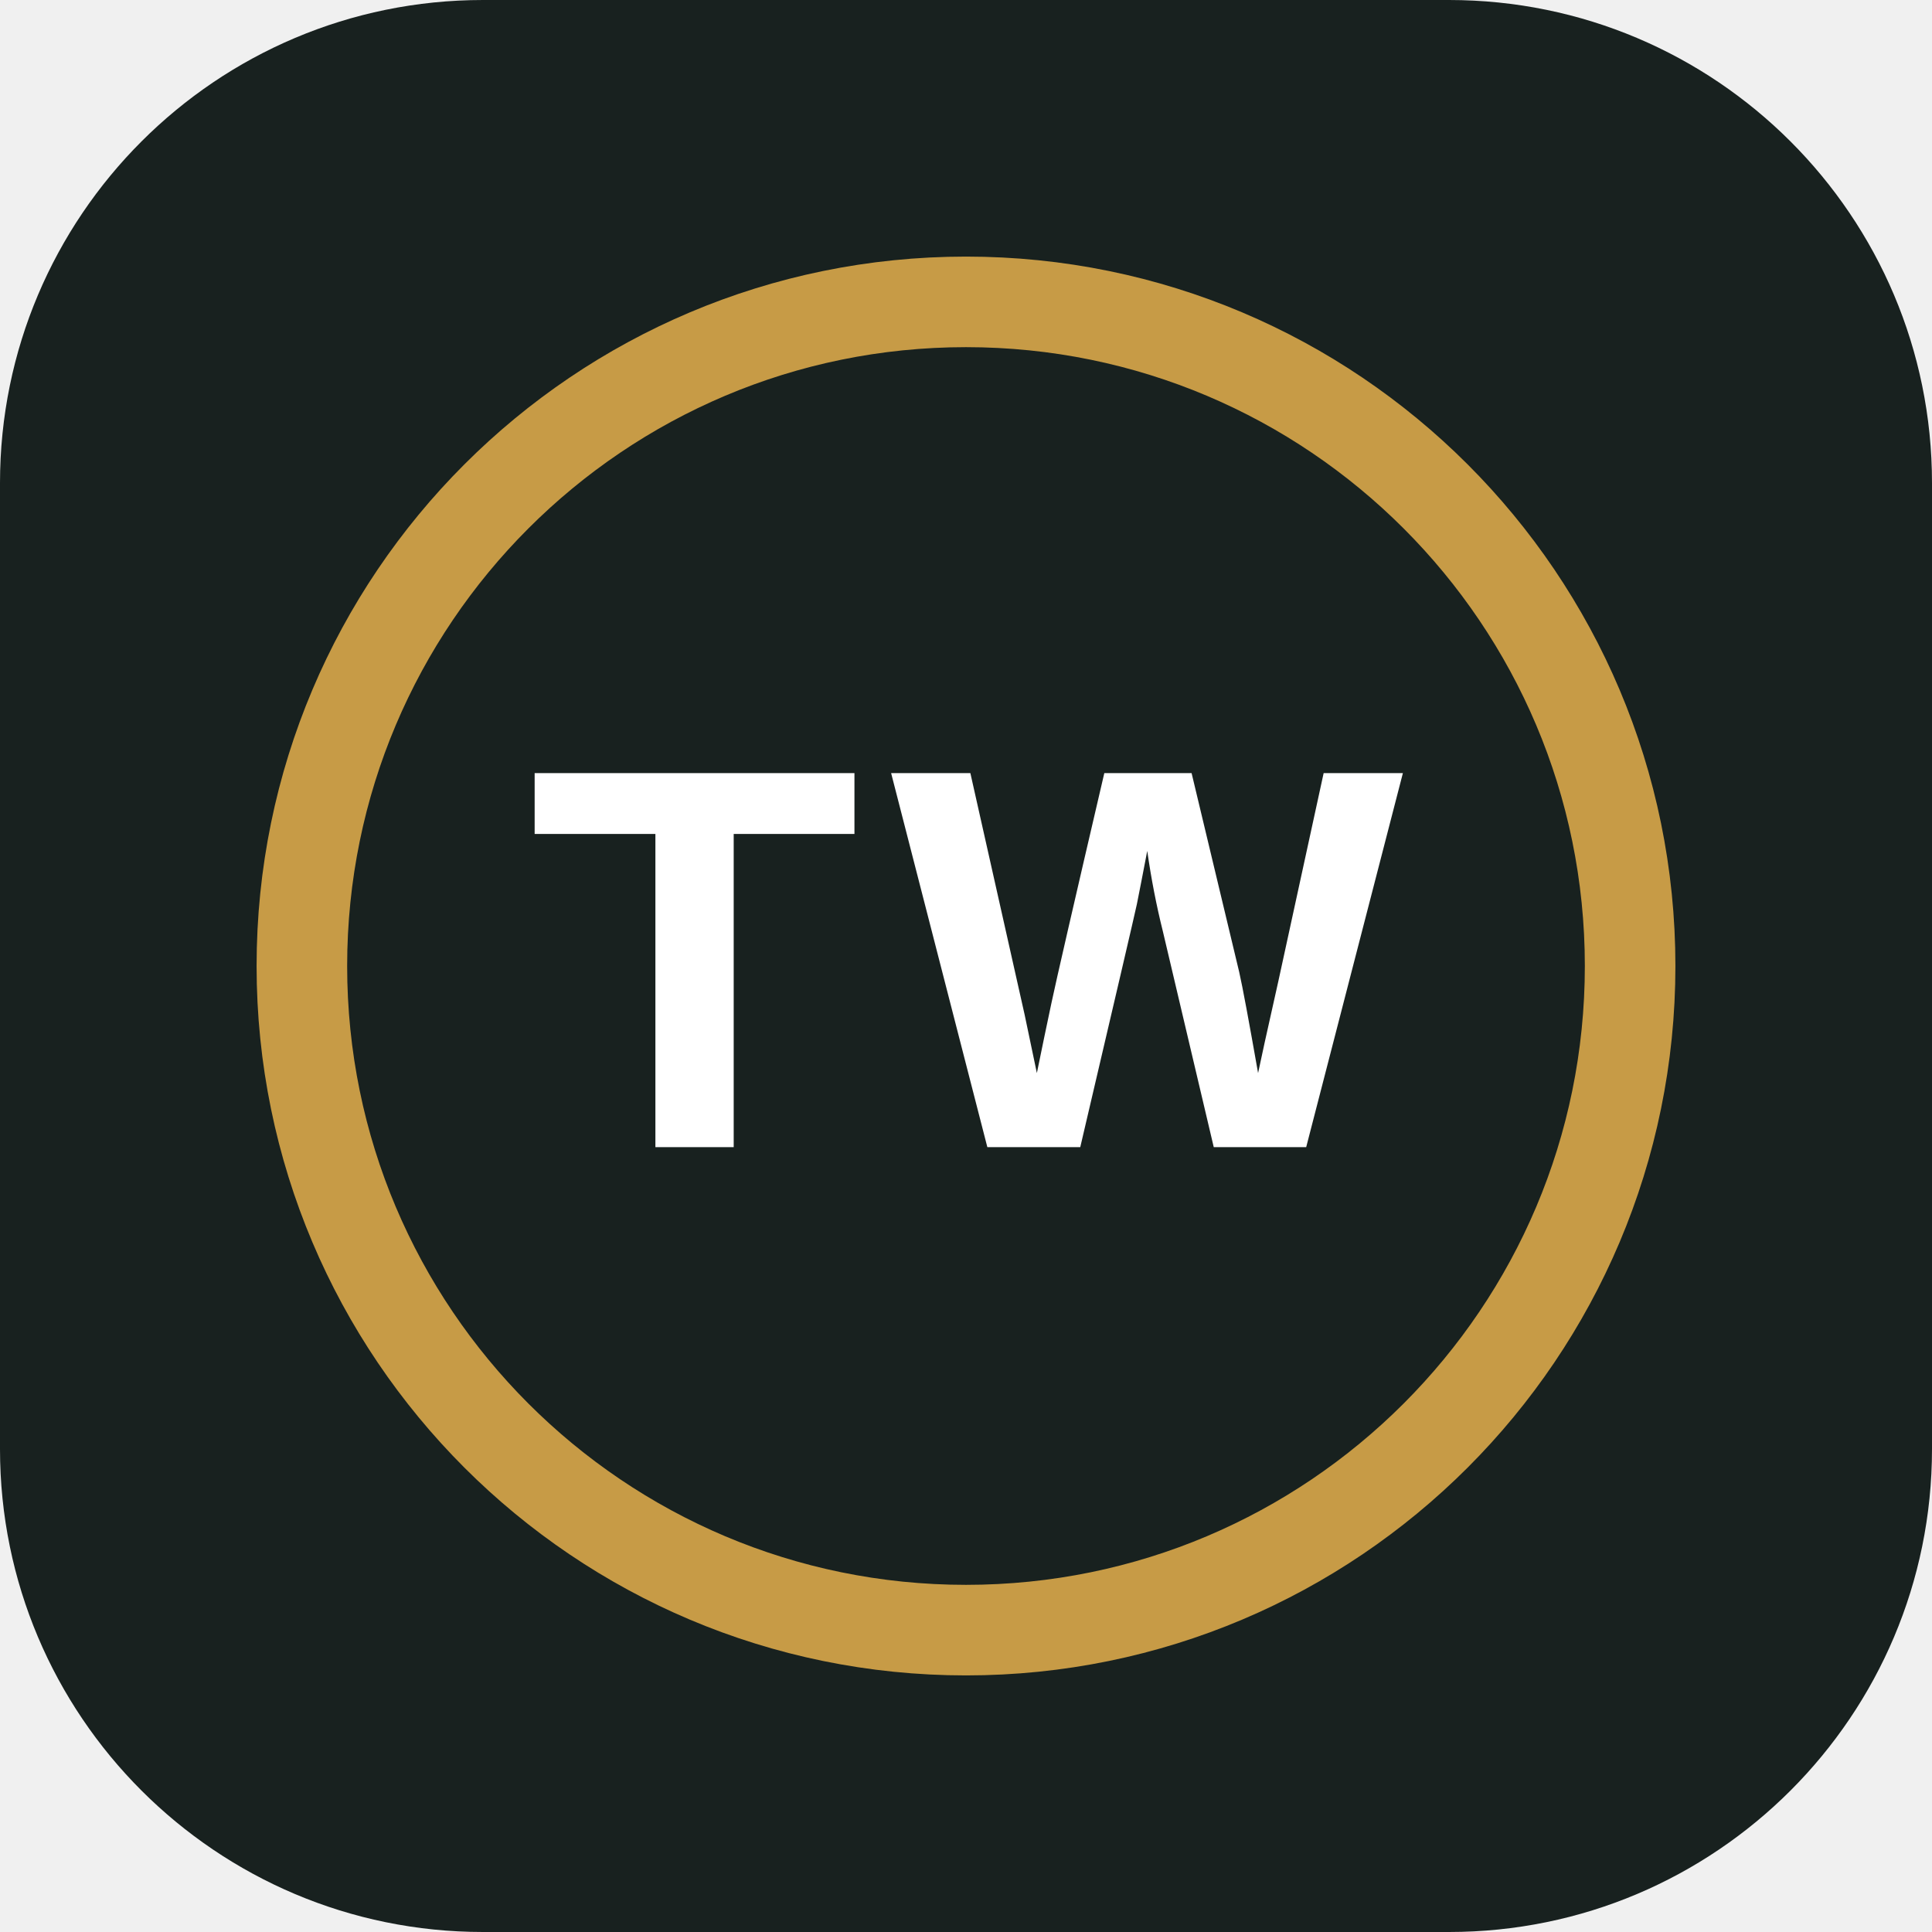
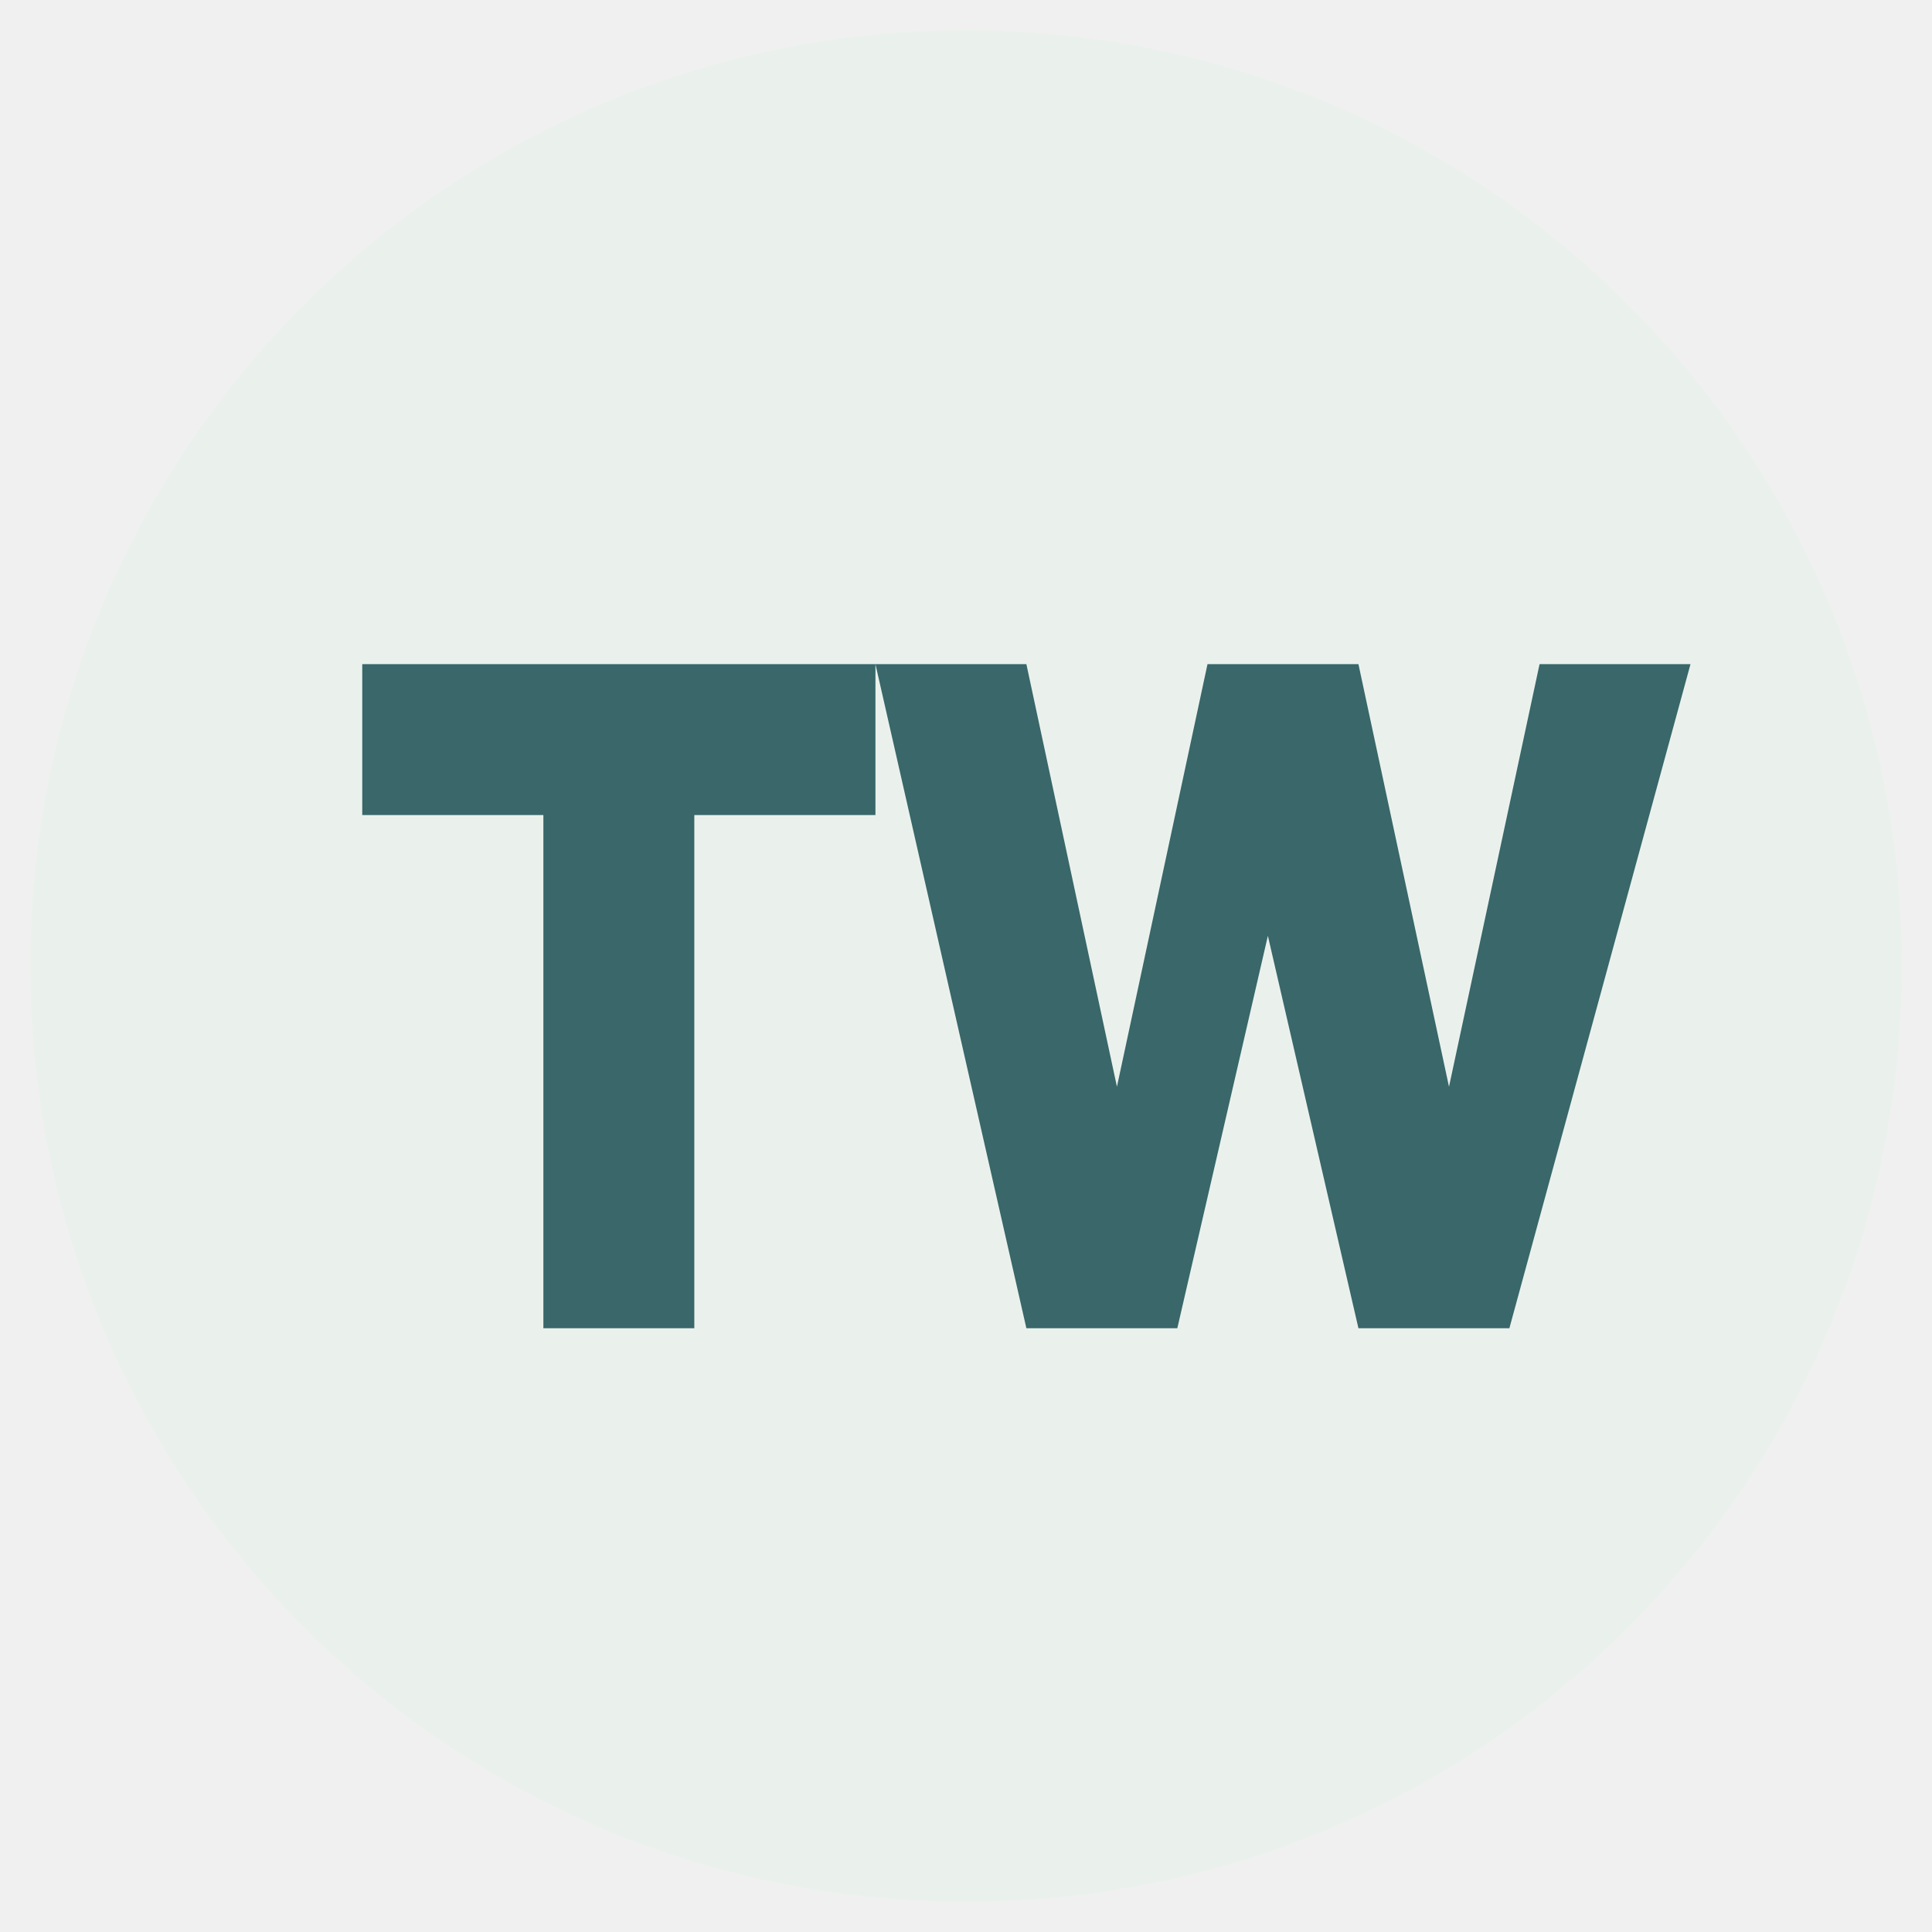
<svg xmlns="http://www.w3.org/2000/svg" viewBox="0 0 64 64" role="img" aria-label="Tony Wang favicon">
-   <rect width="64" height="64" rx="16" fill="#18211f" />
-   <circle cx="32" cy="32" r="22" fill="none" stroke="#c79b46" stroke-width="3" />
-   <text x="32" y="38" fill="#ffffff" font-family="Arial, Helvetica, sans-serif" font-size="18" font-weight="800" letter-spacing="1" text-anchor="middle">TW</text>
+   <circle cx="32" cy="32" r="31" fill="#eaf1ec" />
+   <path fill="#39676a" d="M12 22h17v5h-6v17h-5V27h-6zM29 22h5l3 14 3-14h5l3 14 3-14h5l-6 22h-5l-3-13-3 13h-5z" />
</svg>
